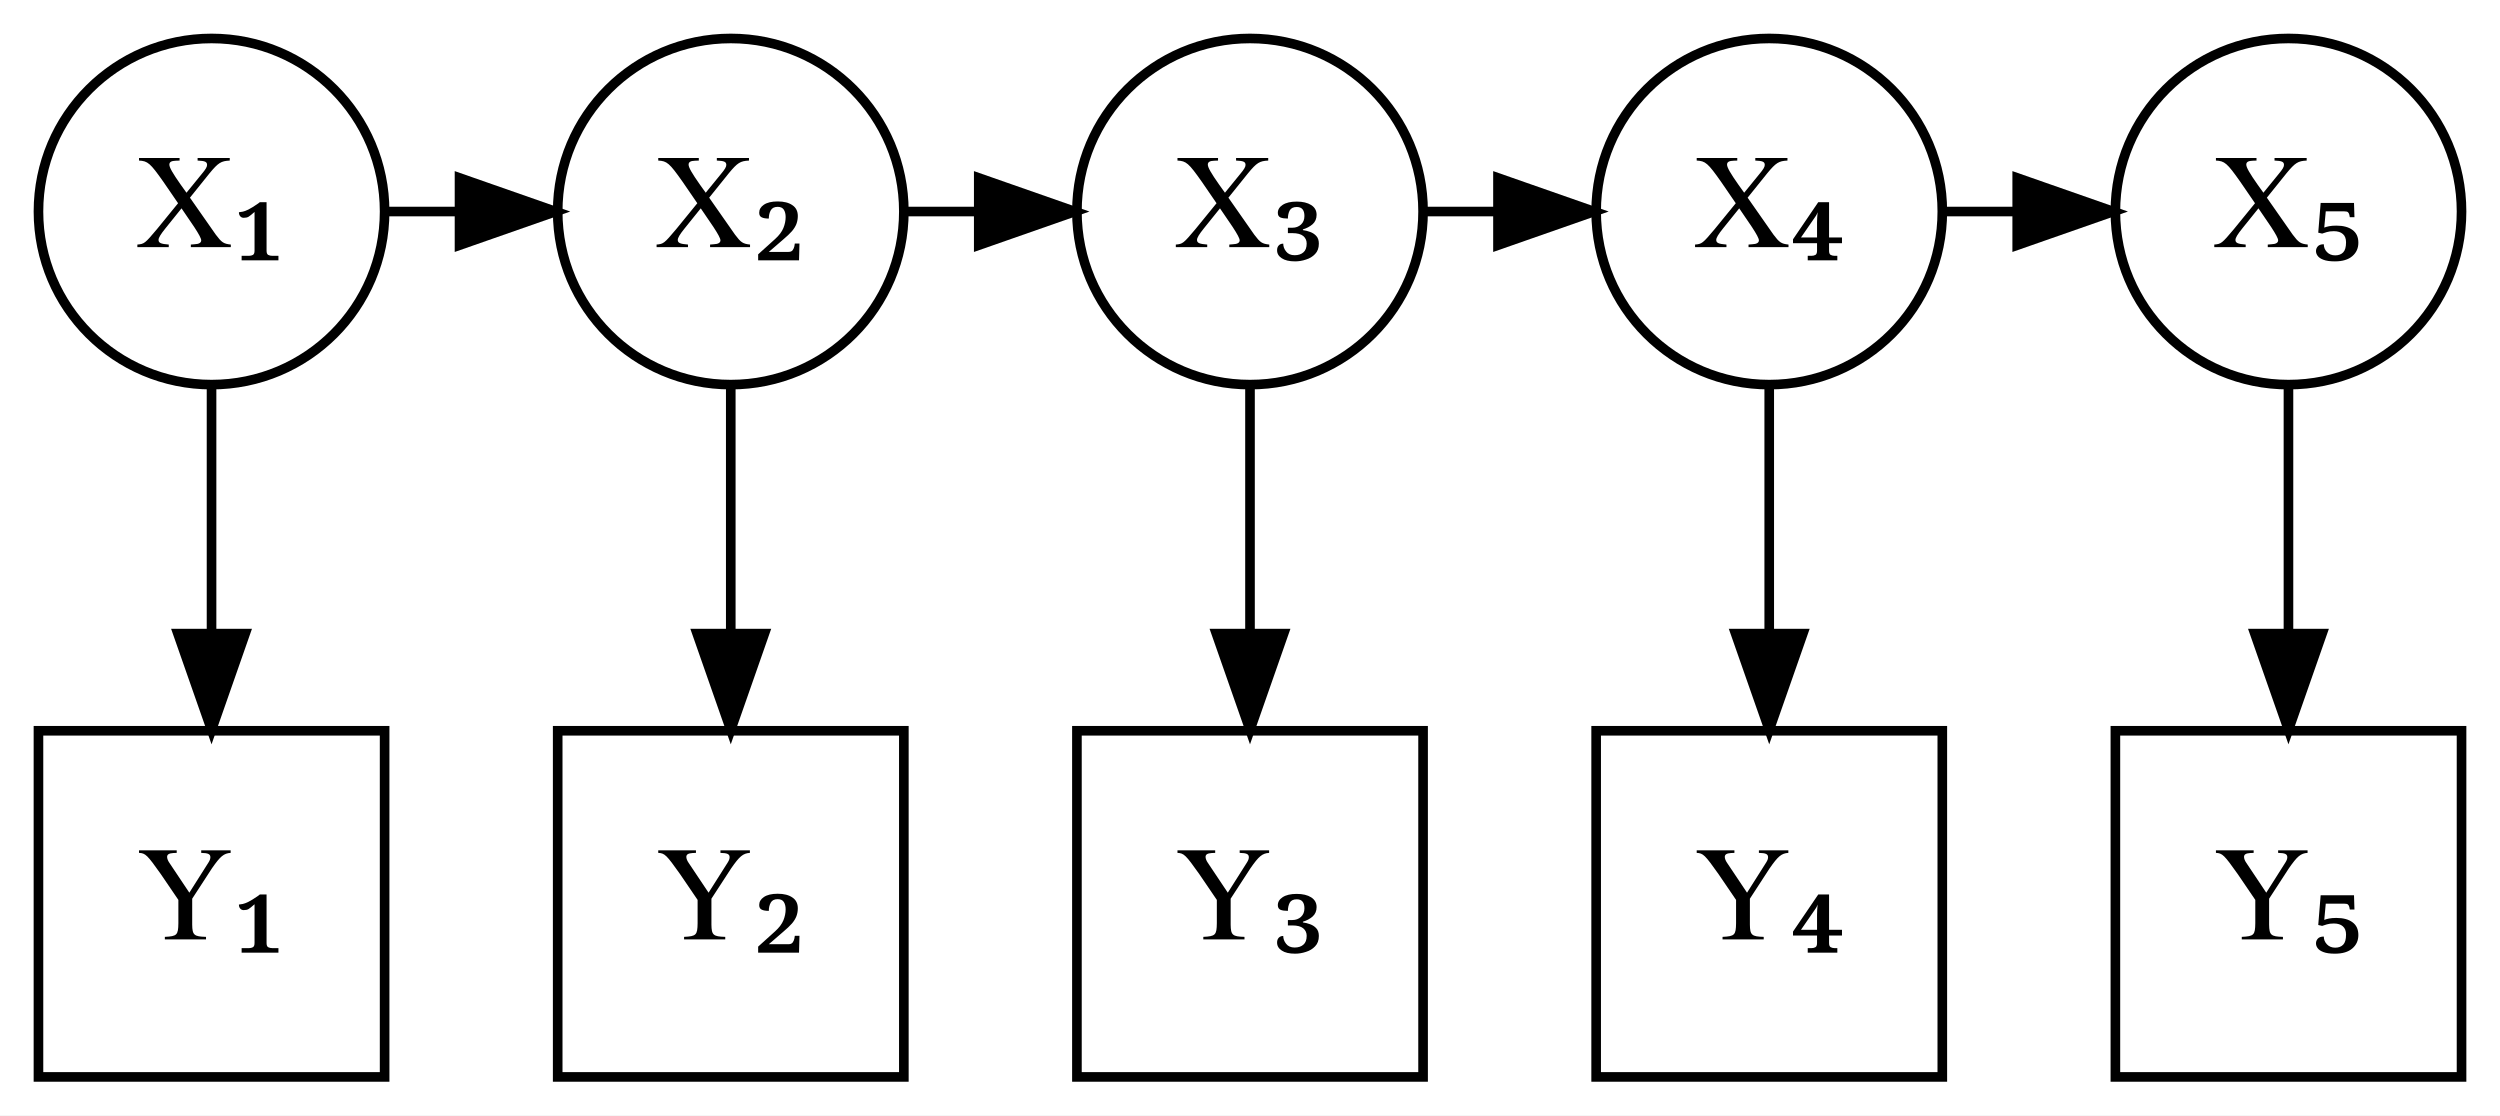
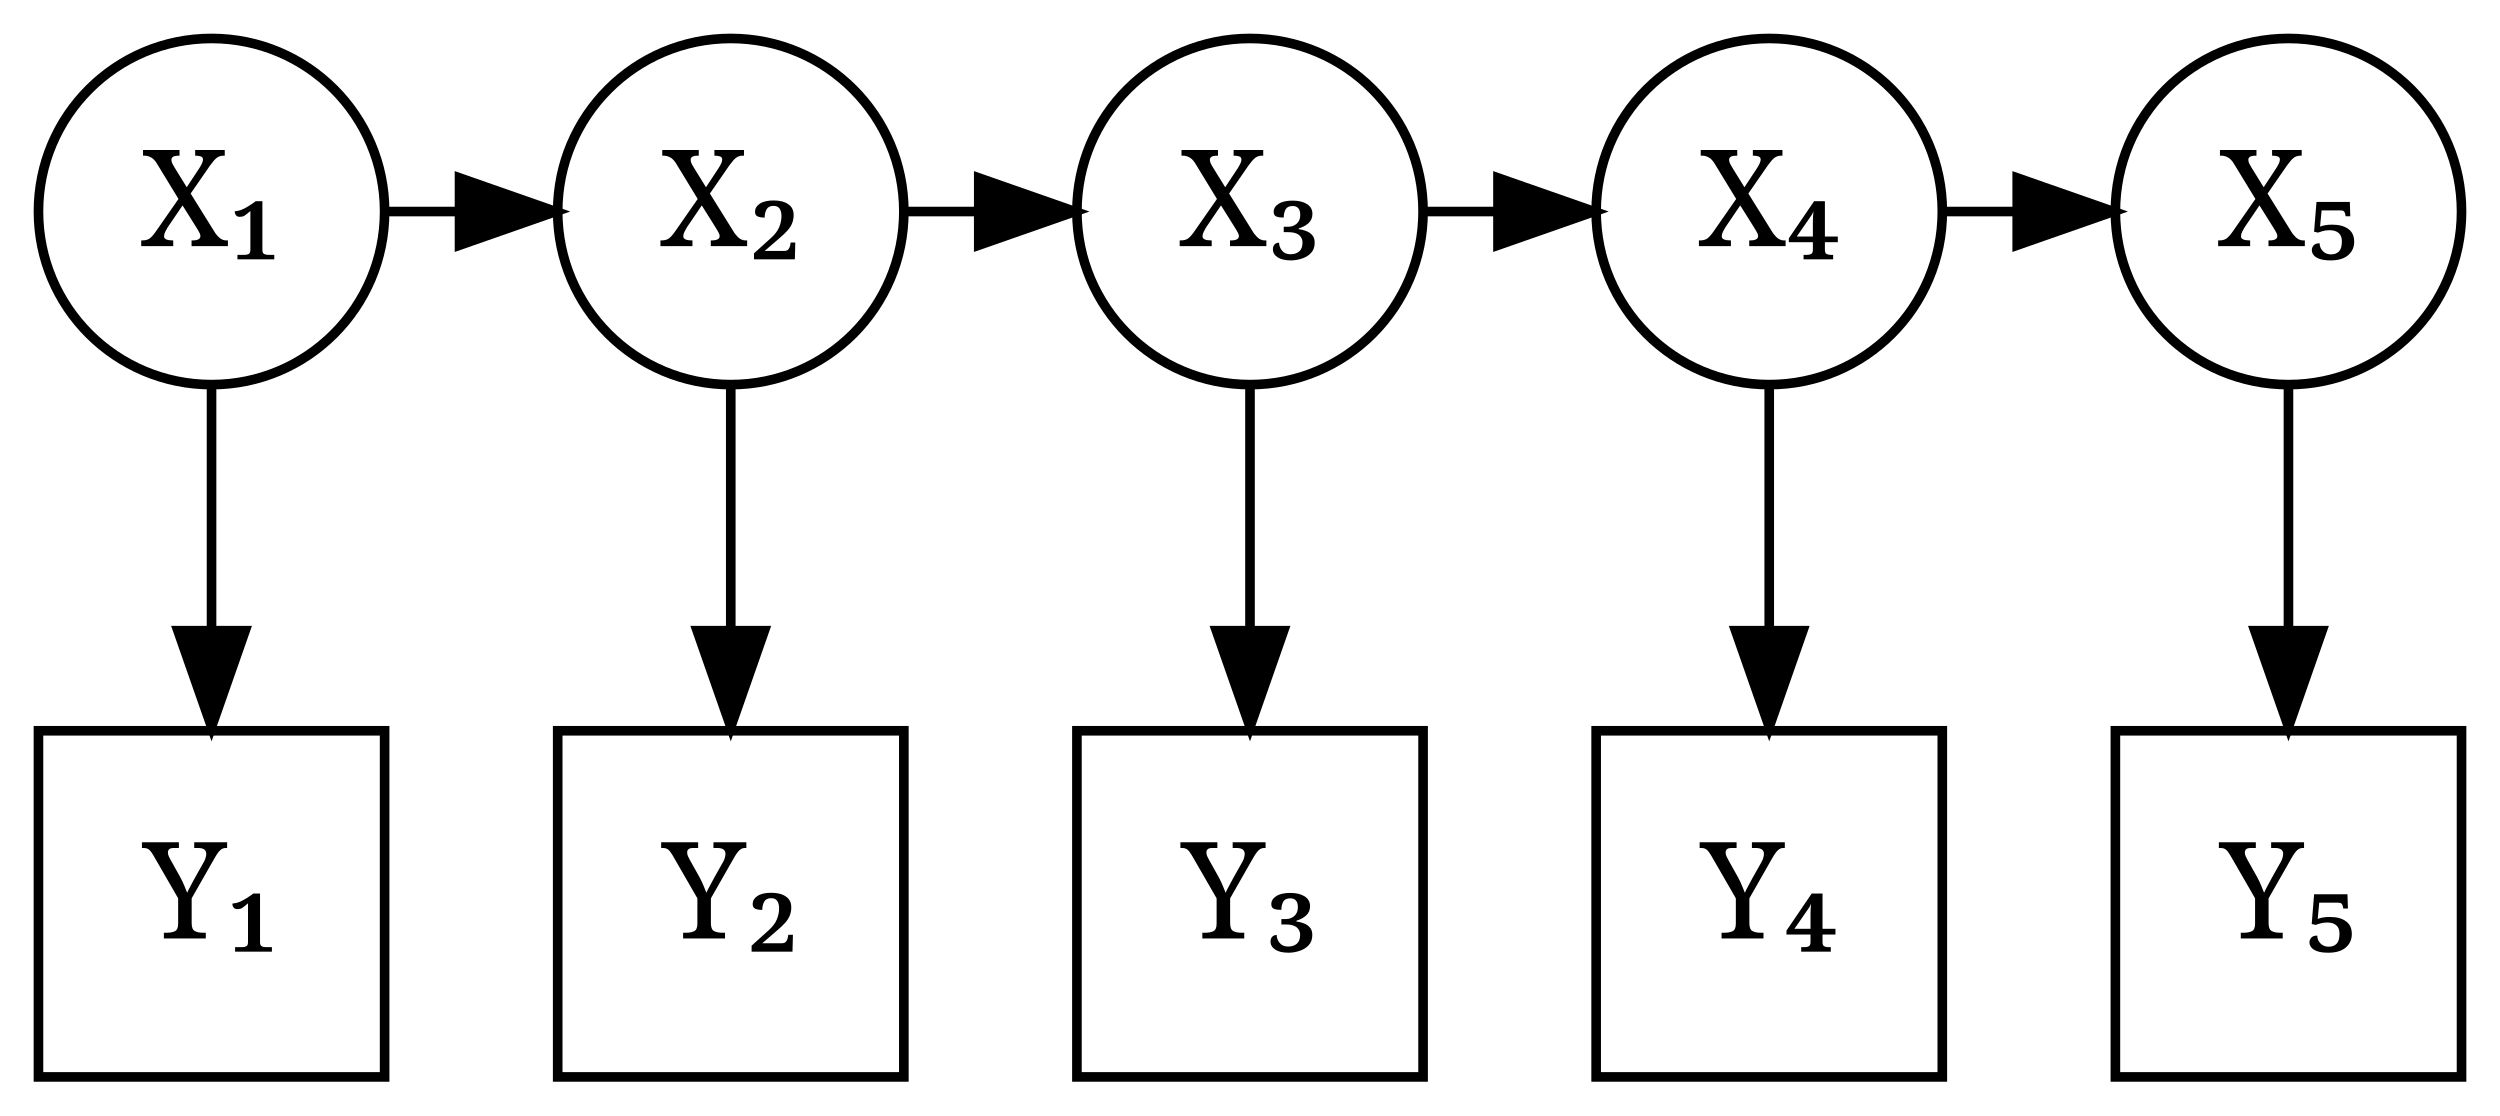
<svg xmlns="http://www.w3.org/2000/svg" width="260pt" height="116pt" viewBox="0.00 0.00 260.00 116.00">
-   <g id="graph0" class="graph" transform="scale(1 1) rotate(0) translate(4 112)">
-     <polygon fill="white" stroke="none" points="-4,4 -4,-112 256,-112 256,4 -4,4" />
+   <g id="graph1" class="graph" transform="scale(1 1) rotate(0) translate(4 112)">
+     <polygon fill="white" stroke="white" points="-4,5 -4,-112 257,-112 257,5 -4,5" />
    <g id="node1" class="node">
      <ellipse fill="none" stroke="black" cx="18" cy="-90" rx="18" ry="18" />
-       <text text-anchor="middle" x="18" y="-86.3" font-family="Times,serif" font-size="14.00">X₁</text>
+       <text text-anchor="middle" x="18" y="-86.4" font-family="Times Roman,serif" font-size="14.00">X₁</text>
    </g>
    <g id="node2" class="node">
      <ellipse fill="none" stroke="black" cx="72" cy="-90" rx="18" ry="18" />
-       <text text-anchor="middle" x="72" y="-86.3" font-family="Times,serif" font-size="14.00">X₂</text>
+       <text text-anchor="middle" x="72" y="-86.4" font-family="Times Roman,serif" font-size="14.00">X₂</text>
    </g>
-     <g id="edge1" class="edge">
+     <g id="edge4" class="edge">
      <path fill="none" stroke="black" d="M36.141,-90C38.623,-90 41.105,-90 43.587,-90" />
      <polygon fill="black" stroke="black" points="43.79,-93.5 53.79,-90 43.79,-86.5 43.79,-93.5" />
    </g>
    <g id="node6" class="node">
-       <polygon fill="none" stroke="black" points="36,-36 0,-36 0,-0 36,-0 36,-36" />
-       <text text-anchor="middle" x="18" y="-14.3" font-family="Times,serif" font-size="14.00">Y₁</text>
+       <polygon fill="none" stroke="black" points="36,-36 1.42109e-14,-36 0,-1.77636e-14 36,-3.55271e-15 36,-36" />
+       <text text-anchor="middle" x="18" y="-14.4" font-family="Times Roman,serif" font-size="14.00">Y₁</text>
    </g>
-     <g id="edge5" class="edge">
-       <path fill="none" stroke="black" d="M18,-71.697C18,-63.983 18,-54.712 18,-46.112" />
-       <polygon fill="black" stroke="black" points="21.5,-46.104 18,-36.104 14.5,-46.104 21.5,-46.104" />
+     <g id="edge12" class="edge">
+       <path fill="none" stroke="black" d="M18,-71.831C18,-64.131 18,-54.974 18,-46.417" />
+       <polygon fill="black" stroke="black" points="21.5,-46.413 18,-36.413 14.5,-46.413 21.5,-46.413" />
    </g>
    <g id="node3" class="node">
      <ellipse fill="none" stroke="black" cx="126" cy="-90" rx="18" ry="18" />
-       <text text-anchor="middle" x="126" y="-86.3" font-family="Times,serif" font-size="14.00">X₃</text>
+       <text text-anchor="middle" x="126" y="-86.4" font-family="Times Roman,serif" font-size="14.00">X₃</text>
    </g>
-     <g id="edge2" class="edge">
+     <g id="edge6" class="edge">
      <path fill="none" stroke="black" d="M90.141,-90C92.623,-90 95.105,-90 97.587,-90" />
      <polygon fill="black" stroke="black" points="97.79,-93.5 107.79,-90 97.79,-86.5 97.79,-93.5" />
    </g>
    <g id="node7" class="node">
-       <polygon fill="none" stroke="black" points="90,-36 54,-36 54,-0 90,-0 90,-36" />
-       <text text-anchor="middle" x="72" y="-14.3" font-family="Times,serif" font-size="14.00">Y₂</text>
+       <polygon fill="none" stroke="black" points="90,-36 54,-36 54,-1.77636e-14 90,-3.55271e-15 90,-36" />
+       <text text-anchor="middle" x="72" y="-14.4" font-family="Times Roman,serif" font-size="14.00">Y₂</text>
    </g>
-     <g id="edge6" class="edge">
-       <path fill="none" stroke="black" d="M72,-71.697C72,-63.983 72,-54.712 72,-46.112" />
-       <polygon fill="black" stroke="black" points="75.5,-46.104 72,-36.104 68.5,-46.104 75.5,-46.104" />
+     <g id="edge14" class="edge">
+       <path fill="none" stroke="black" d="M72,-71.831C72,-64.131 72,-54.974 72,-46.417" />
+       <polygon fill="black" stroke="black" points="75.5,-46.413 72,-36.413 68.5,-46.413 75.5,-46.413" />
    </g>
    <g id="node4" class="node">
      <ellipse fill="none" stroke="black" cx="180" cy="-90" rx="18" ry="18" />
-       <text text-anchor="middle" x="180" y="-86.3" font-family="Times,serif" font-size="14.00">X₄</text>
+       <text text-anchor="middle" x="180" y="-86.4" font-family="Times Roman,serif" font-size="14.00">X₄</text>
    </g>
-     <g id="edge3" class="edge">
+     <g id="edge8" class="edge">
      <path fill="none" stroke="black" d="M144.141,-90C146.623,-90 149.105,-90 151.587,-90" />
      <polygon fill="black" stroke="black" points="151.79,-93.5 161.79,-90 151.79,-86.5 151.79,-93.5" />
    </g>
    <g id="node8" class="node">
-       <polygon fill="none" stroke="black" points="144,-36 108,-36 108,-0 144,-0 144,-36" />
-       <text text-anchor="middle" x="126" y="-14.3" font-family="Times,serif" font-size="14.00">Y₃</text>
+       <polygon fill="none" stroke="black" points="144,-36 108,-36 108,-1.77636e-14 144,-3.55271e-15 144,-36" />
+       <text text-anchor="middle" x="126" y="-14.4" font-family="Times Roman,serif" font-size="14.00">Y₃</text>
    </g>
-     <g id="edge7" class="edge">
-       <path fill="none" stroke="black" d="M126,-71.697C126,-63.983 126,-54.712 126,-46.112" />
-       <polygon fill="black" stroke="black" points="129.5,-46.104 126,-36.104 122.5,-46.104 129.5,-46.104" />
+     <g id="edge16" class="edge">
+       <path fill="none" stroke="black" d="M126,-71.831C126,-64.131 126,-54.974 126,-46.417" />
+       <polygon fill="black" stroke="black" points="129.5,-46.413 126,-36.413 122.5,-46.413 129.5,-46.413" />
    </g>
    <g id="node5" class="node">
      <ellipse fill="none" stroke="black" cx="234" cy="-90" rx="18" ry="18" />
-       <text text-anchor="middle" x="234" y="-86.3" font-family="Times,serif" font-size="14.00">X₅</text>
+       <text text-anchor="middle" x="234" y="-86.4" font-family="Times Roman,serif" font-size="14.00">X₅</text>
    </g>
-     <g id="edge4" class="edge">
+     <g id="edge10" class="edge">
      <path fill="none" stroke="black" d="M198.141,-90C200.623,-90 203.105,-90 205.587,-90" />
      <polygon fill="black" stroke="black" points="205.79,-93.5 215.79,-90 205.79,-86.5 205.79,-93.5" />
    </g>
    <g id="node9" class="node">
-       <polygon fill="none" stroke="black" points="198,-36 162,-36 162,-0 198,-0 198,-36" />
-       <text text-anchor="middle" x="180" y="-14.3" font-family="Times,serif" font-size="14.00">Y₄</text>
+       <polygon fill="none" stroke="black" points="198,-36 162,-36 162,-1.77636e-14 198,-3.55271e-15 198,-36" />
+       <text text-anchor="middle" x="180" y="-14.4" font-family="Times Roman,serif" font-size="14.00">Y₄</text>
    </g>
-     <g id="edge8" class="edge">
-       <path fill="none" stroke="black" d="M180,-71.697C180,-63.983 180,-54.712 180,-46.112" />
-       <polygon fill="black" stroke="black" points="183.5,-46.104 180,-36.104 176.5,-46.104 183.5,-46.104" />
+     <g id="edge18" class="edge">
+       <path fill="none" stroke="black" d="M180,-71.831C180,-64.131 180,-54.974 180,-46.417" />
+       <polygon fill="black" stroke="black" points="183.5,-46.413 180,-36.413 176.5,-46.413 183.5,-46.413" />
    </g>
    <g id="node10" class="node">
-       <polygon fill="none" stroke="black" points="252,-36 216,-36 216,-0 252,-0 252,-36" />
-       <text text-anchor="middle" x="234" y="-14.3" font-family="Times,serif" font-size="14.00">Y₅</text>
+       <polygon fill="none" stroke="black" points="252,-36 216,-36 216,-1.77636e-14 252,-3.55271e-15 252,-36" />
+       <text text-anchor="middle" x="234" y="-14.4" font-family="Times Roman,serif" font-size="14.00">Y₅</text>
    </g>
-     <g id="edge9" class="edge">
-       <path fill="none" stroke="black" d="M234,-71.697C234,-63.983 234,-54.712 234,-46.112" />
-       <polygon fill="black" stroke="black" points="237.5,-46.104 234,-36.104 230.5,-46.104 237.5,-46.104" />
+     <g id="edge20" class="edge">
+       <path fill="none" stroke="black" d="M234,-71.831C234,-64.131 234,-54.974 234,-46.417" />
+       <polygon fill="black" stroke="black" points="237.5,-46.413 234,-36.413 230.5,-46.413 237.5,-46.413" />
    </g>
  </g>
</svg>
